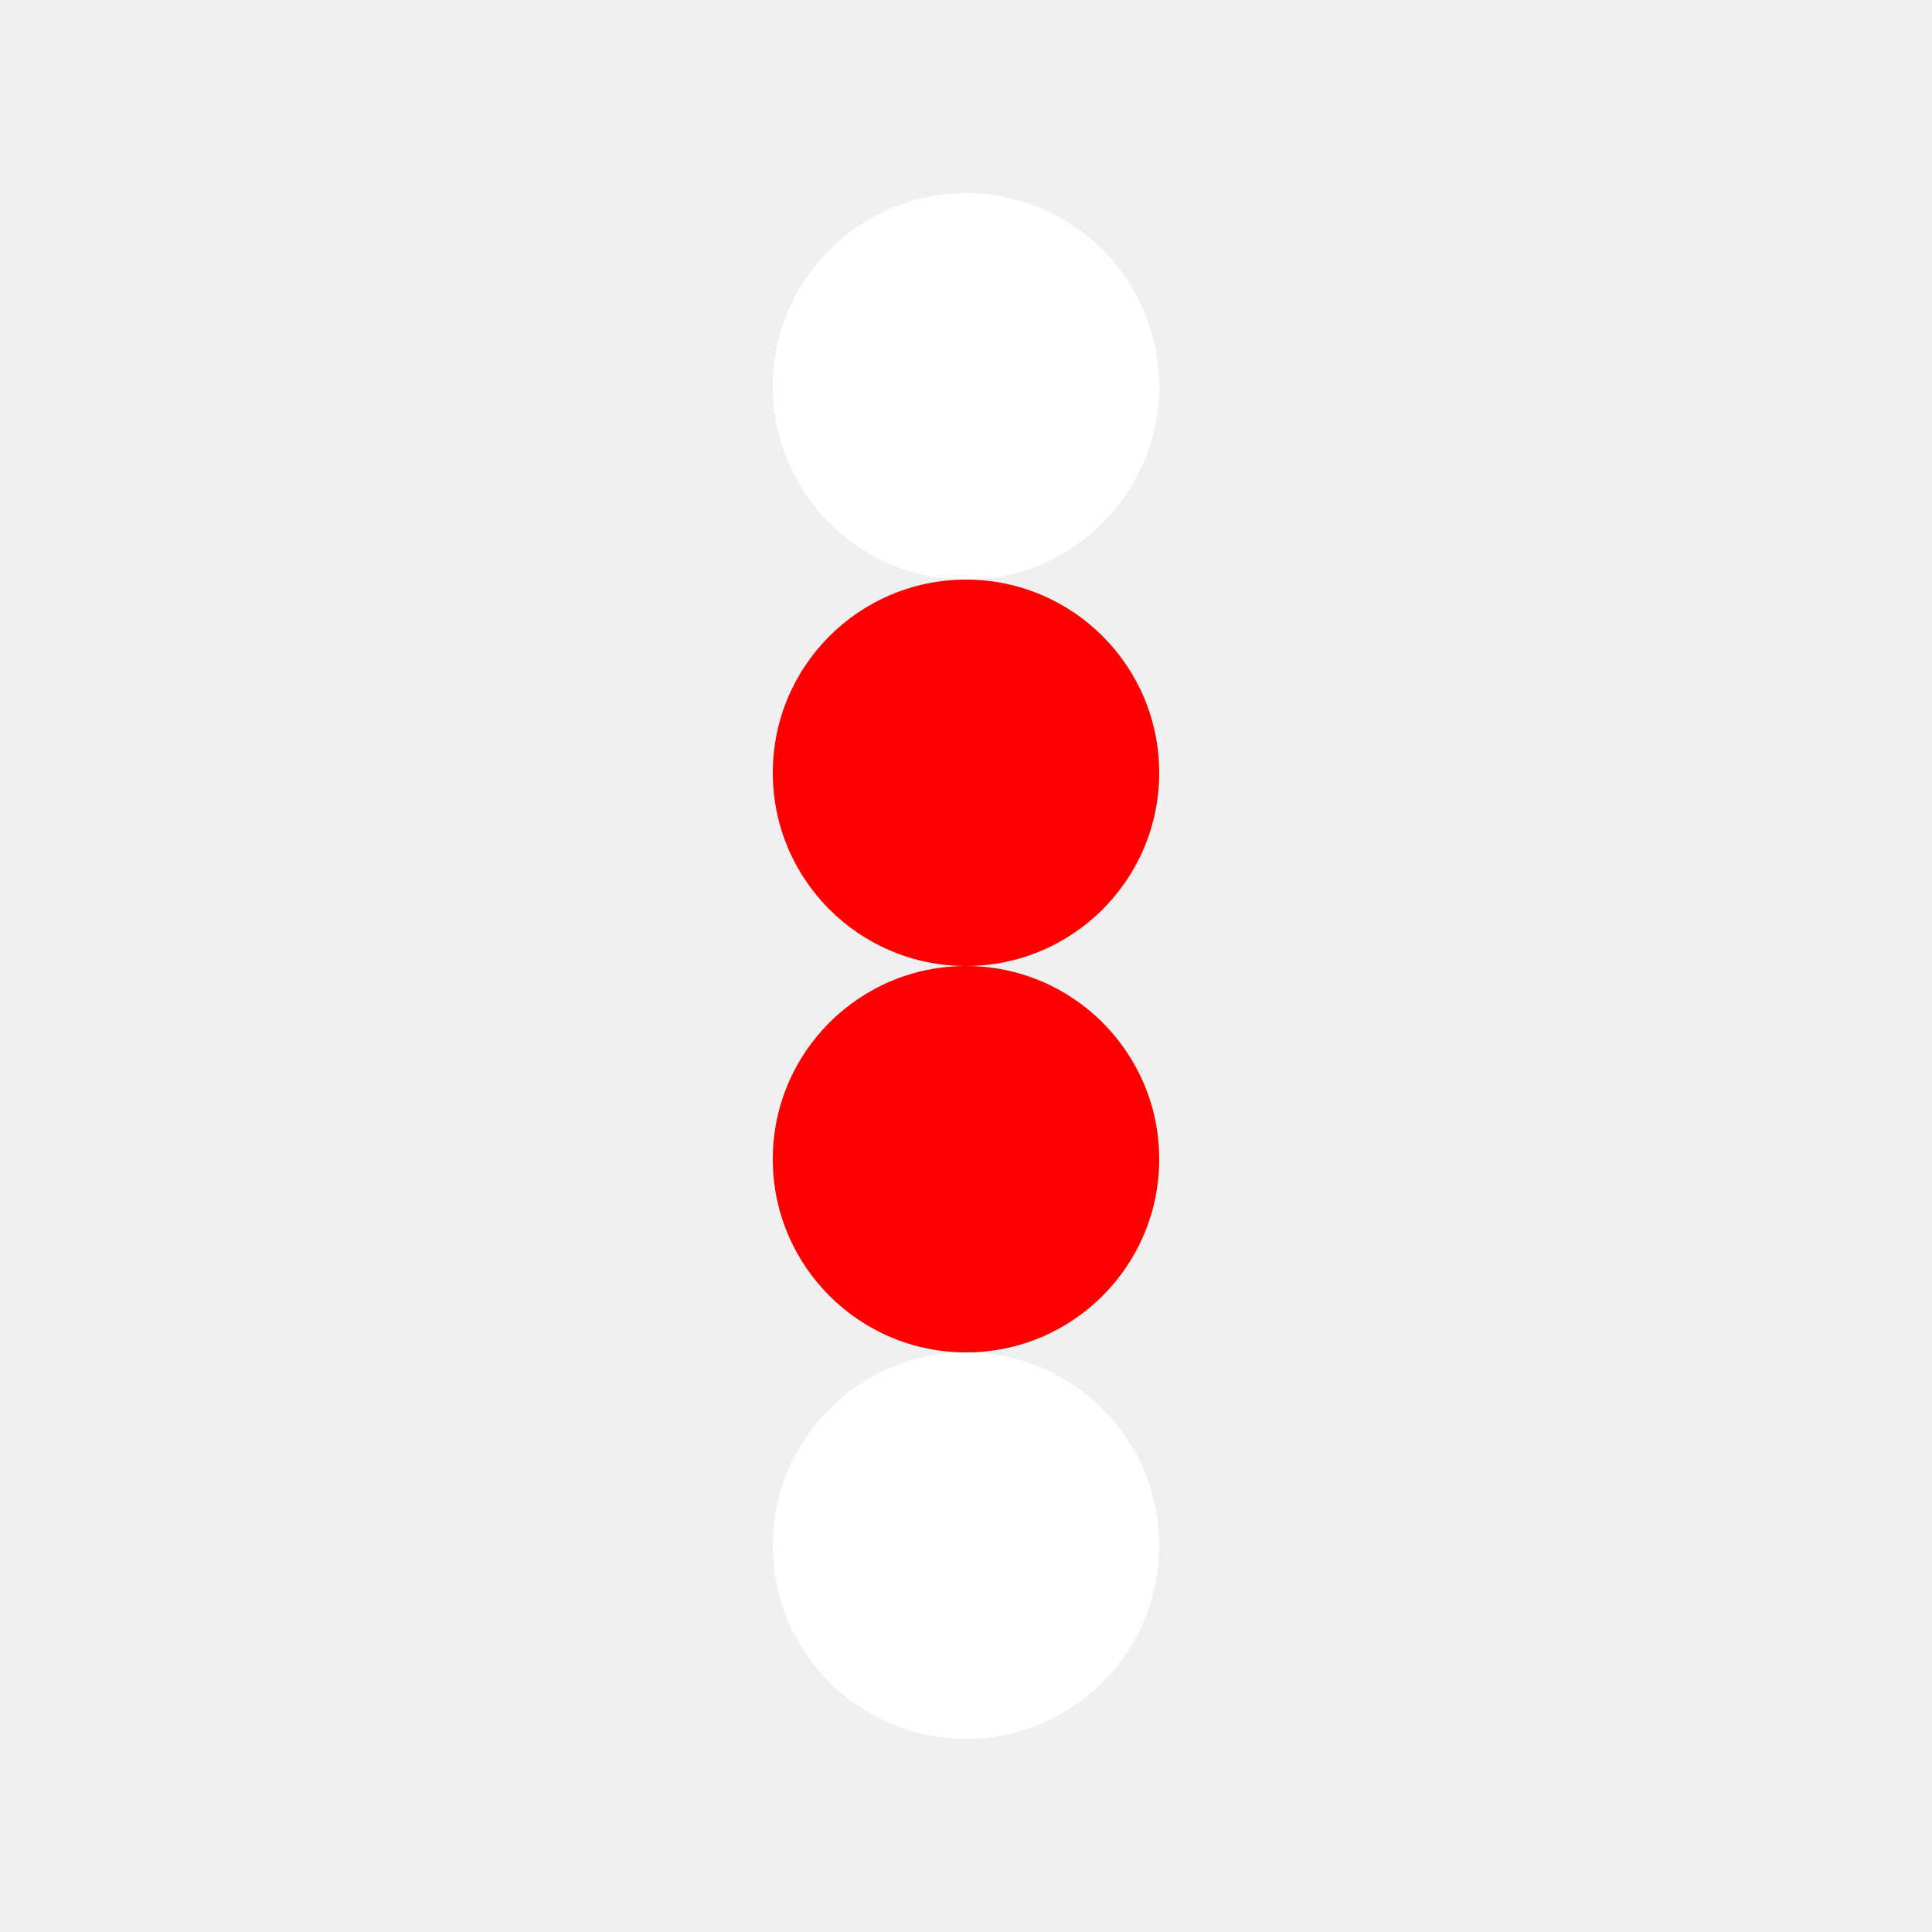
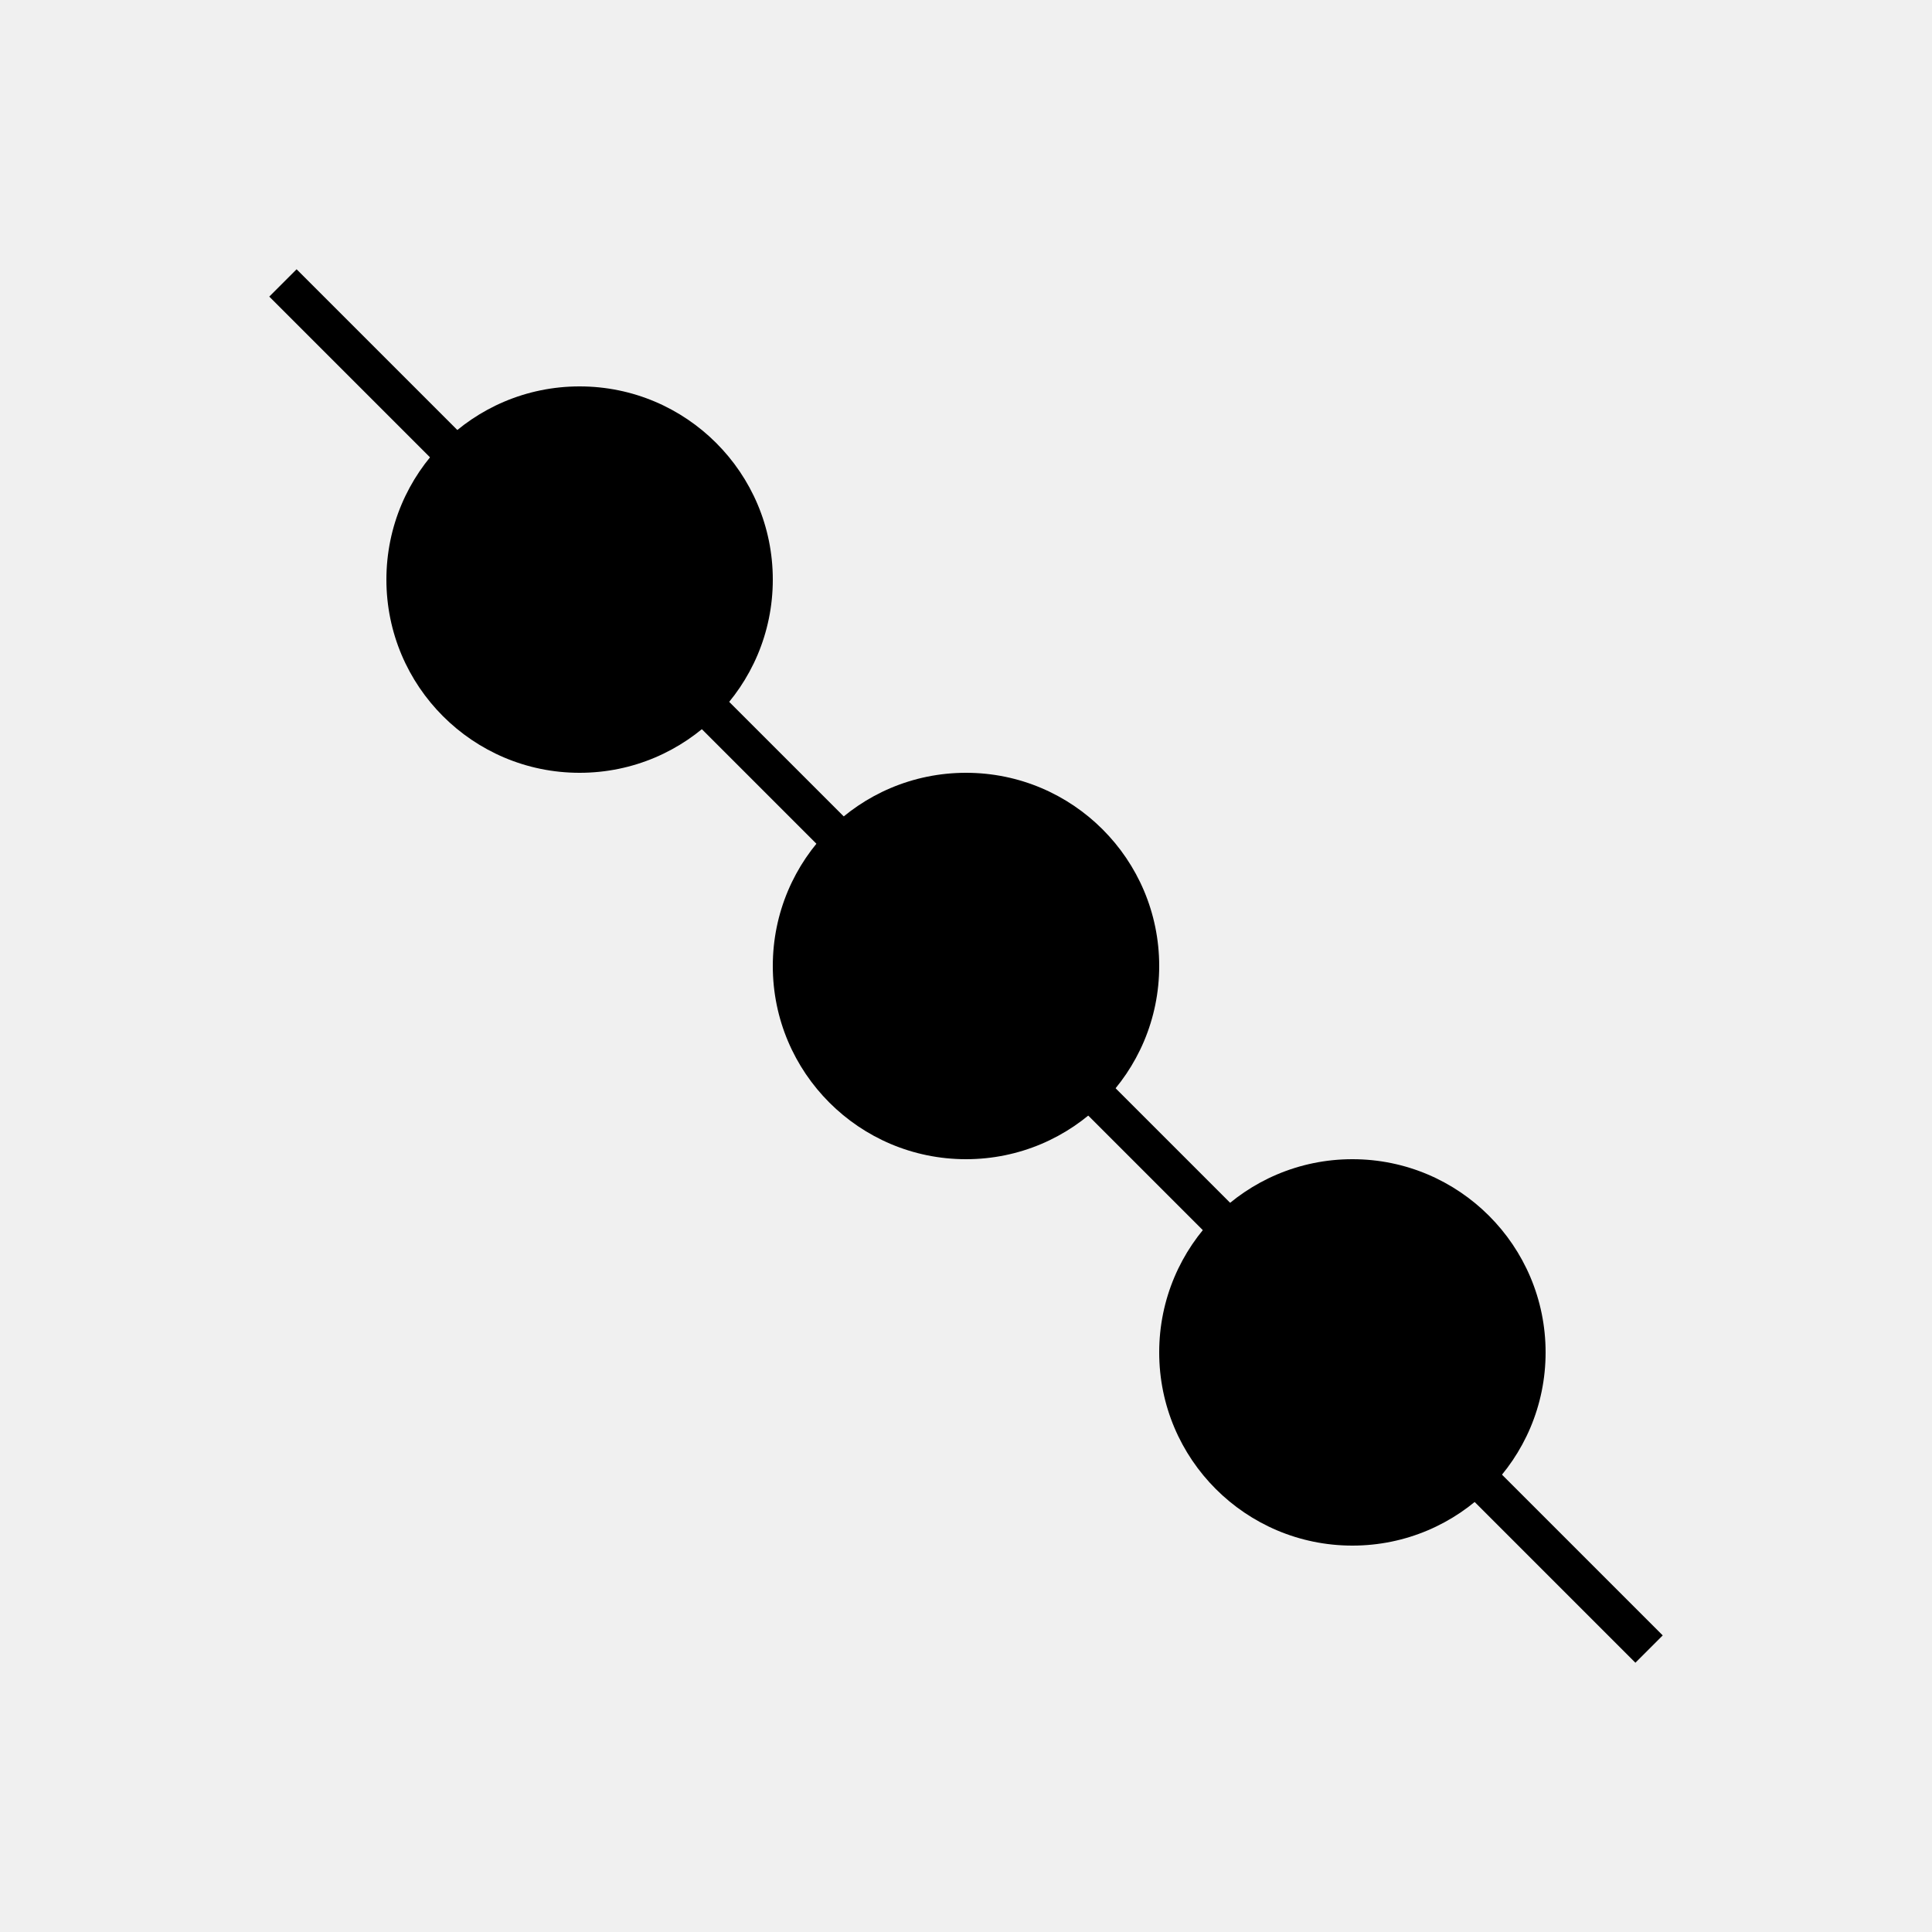
<svg xmlns="http://www.w3.org/2000/svg" viewBox="0 0 100 100">
-   <circle cx="50" cy="20" r="10" fill="white" />
-   <circle cx="50" cy="40" r="10" fill="red" />
-   <circle cx="50" cy="60" r="10" fill="red" />
-   <circle cx="50" cy="80" r="10" fill="white" />
+   <circle cx="50" cy="50" r="10" fill="black" />
+   <circle cx="30" cy="30" r="10" fill="black" />
+   <circle cx="70" cy="70" r="10" fill="black" />
+   <rect height="100" width="2" x="49" y="0" transform="rotate(-45,50,50)" />
</svg>
